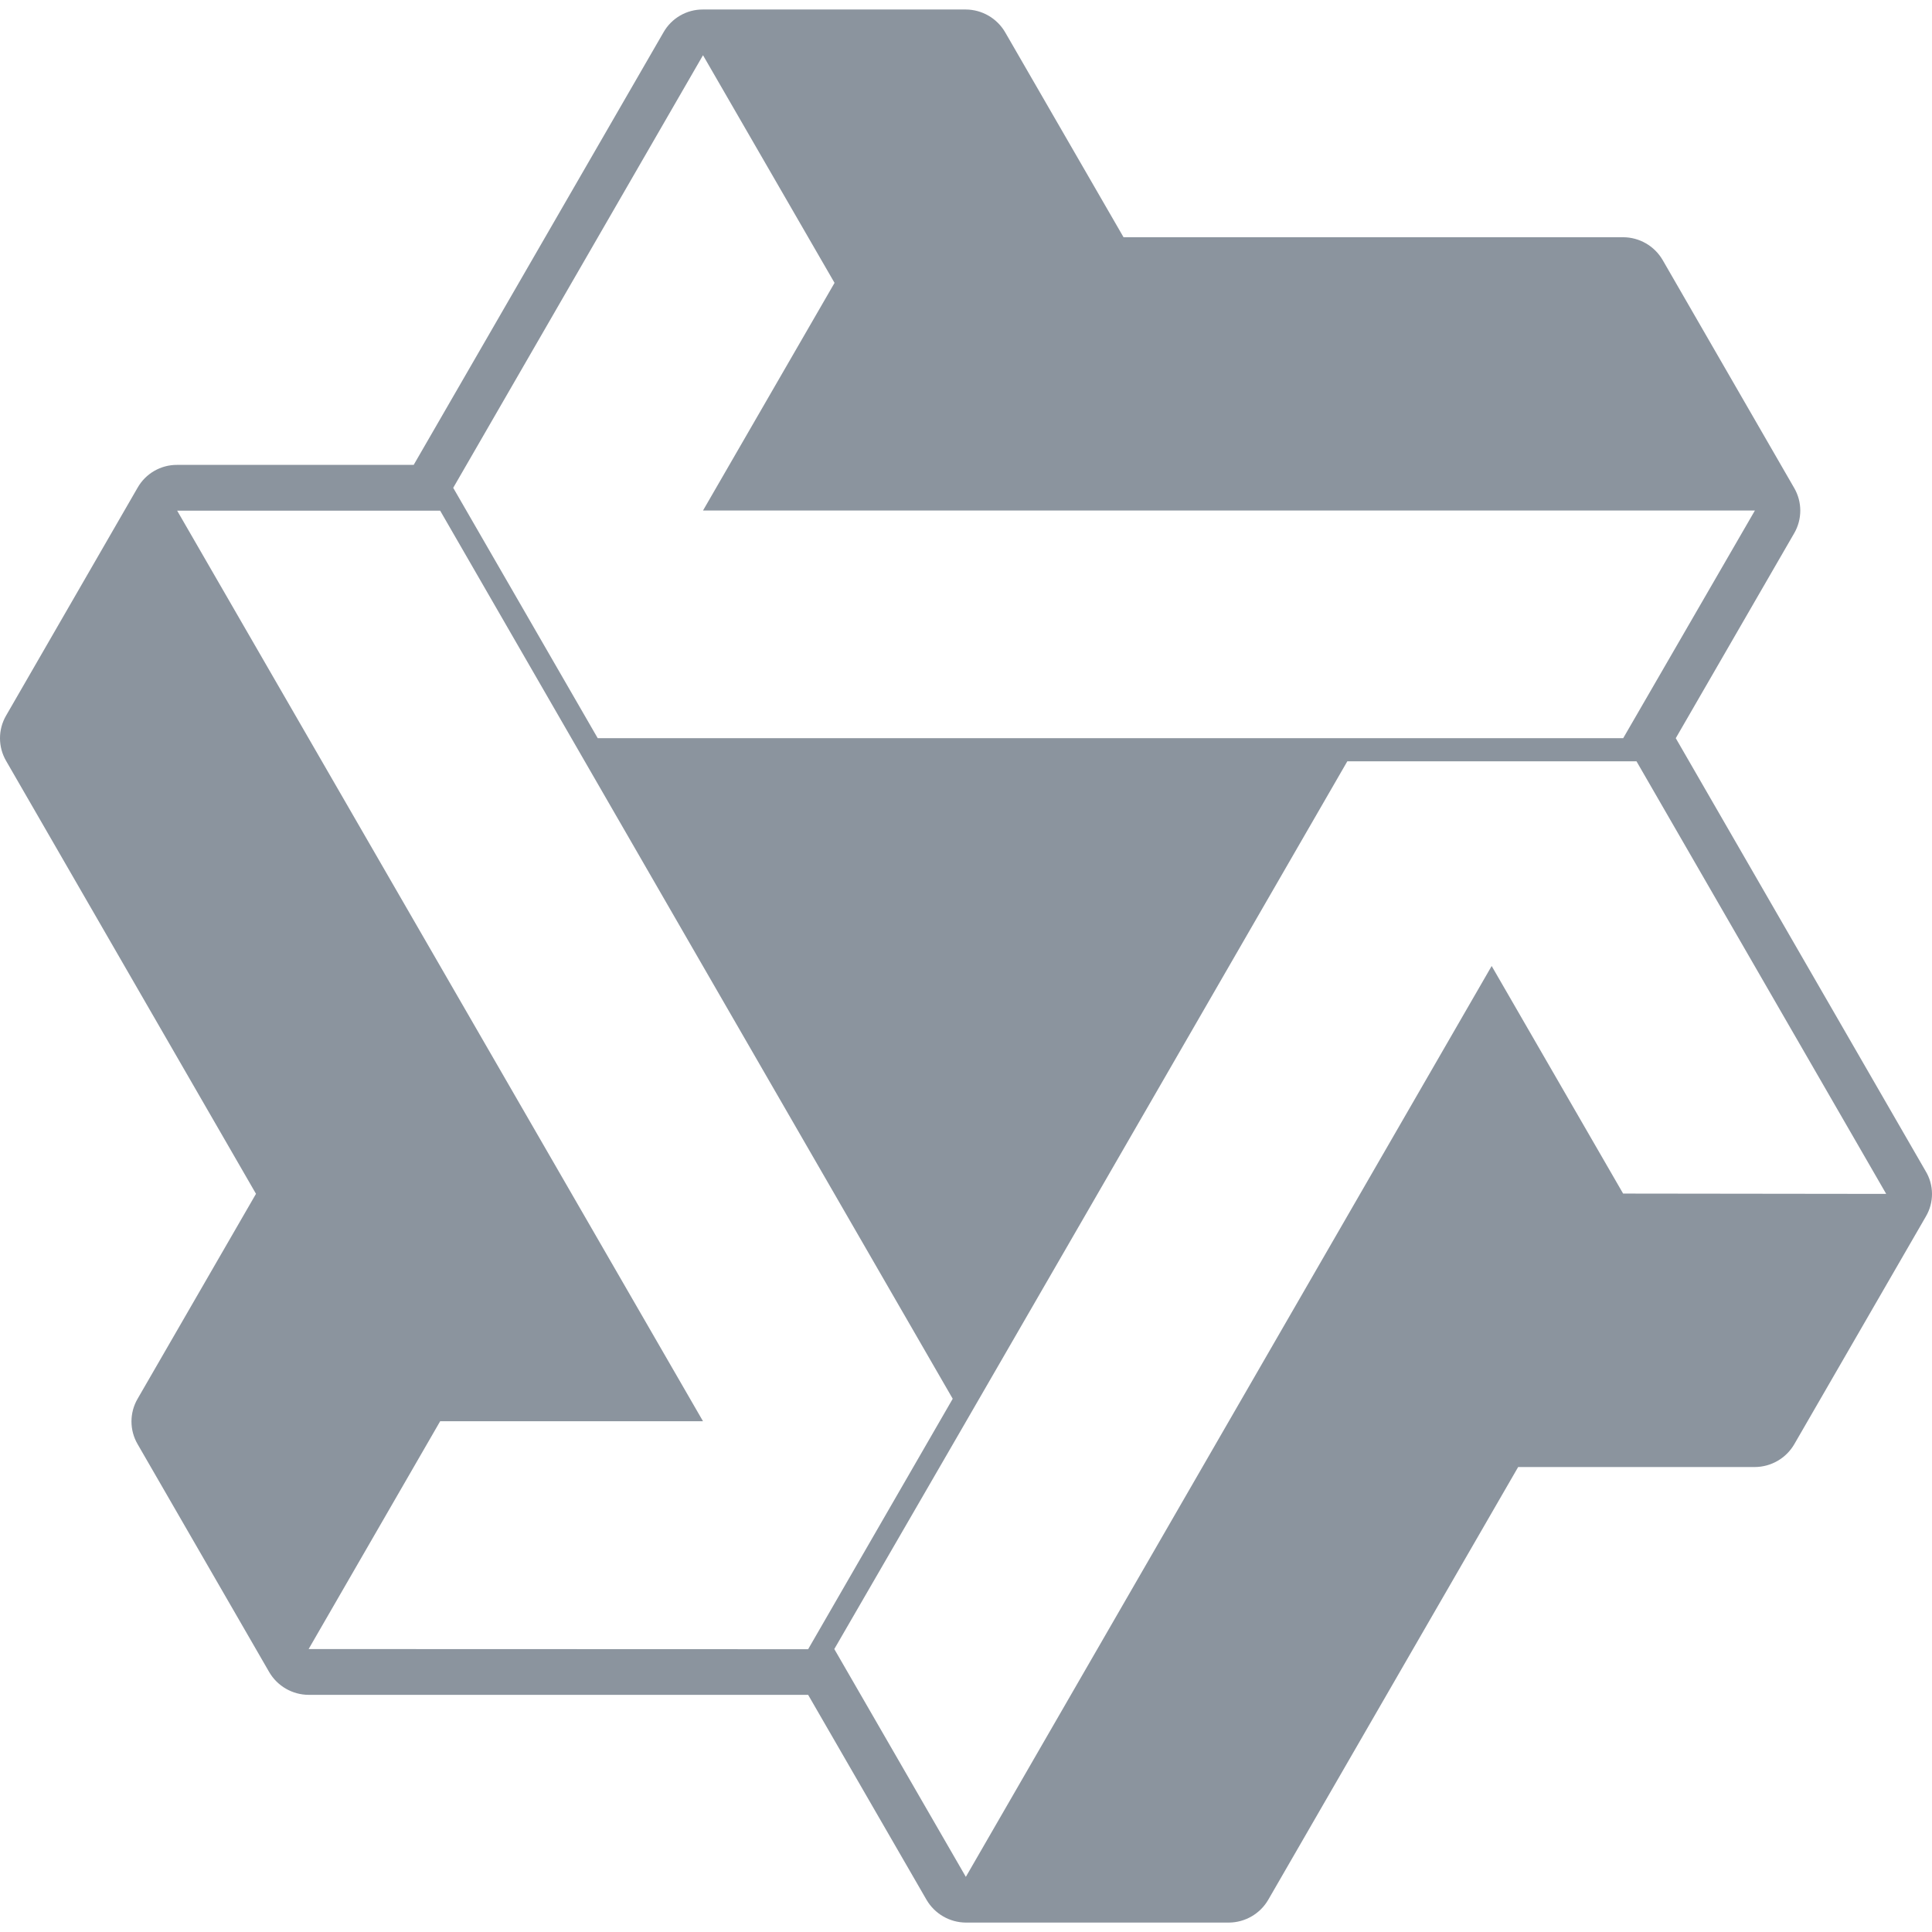
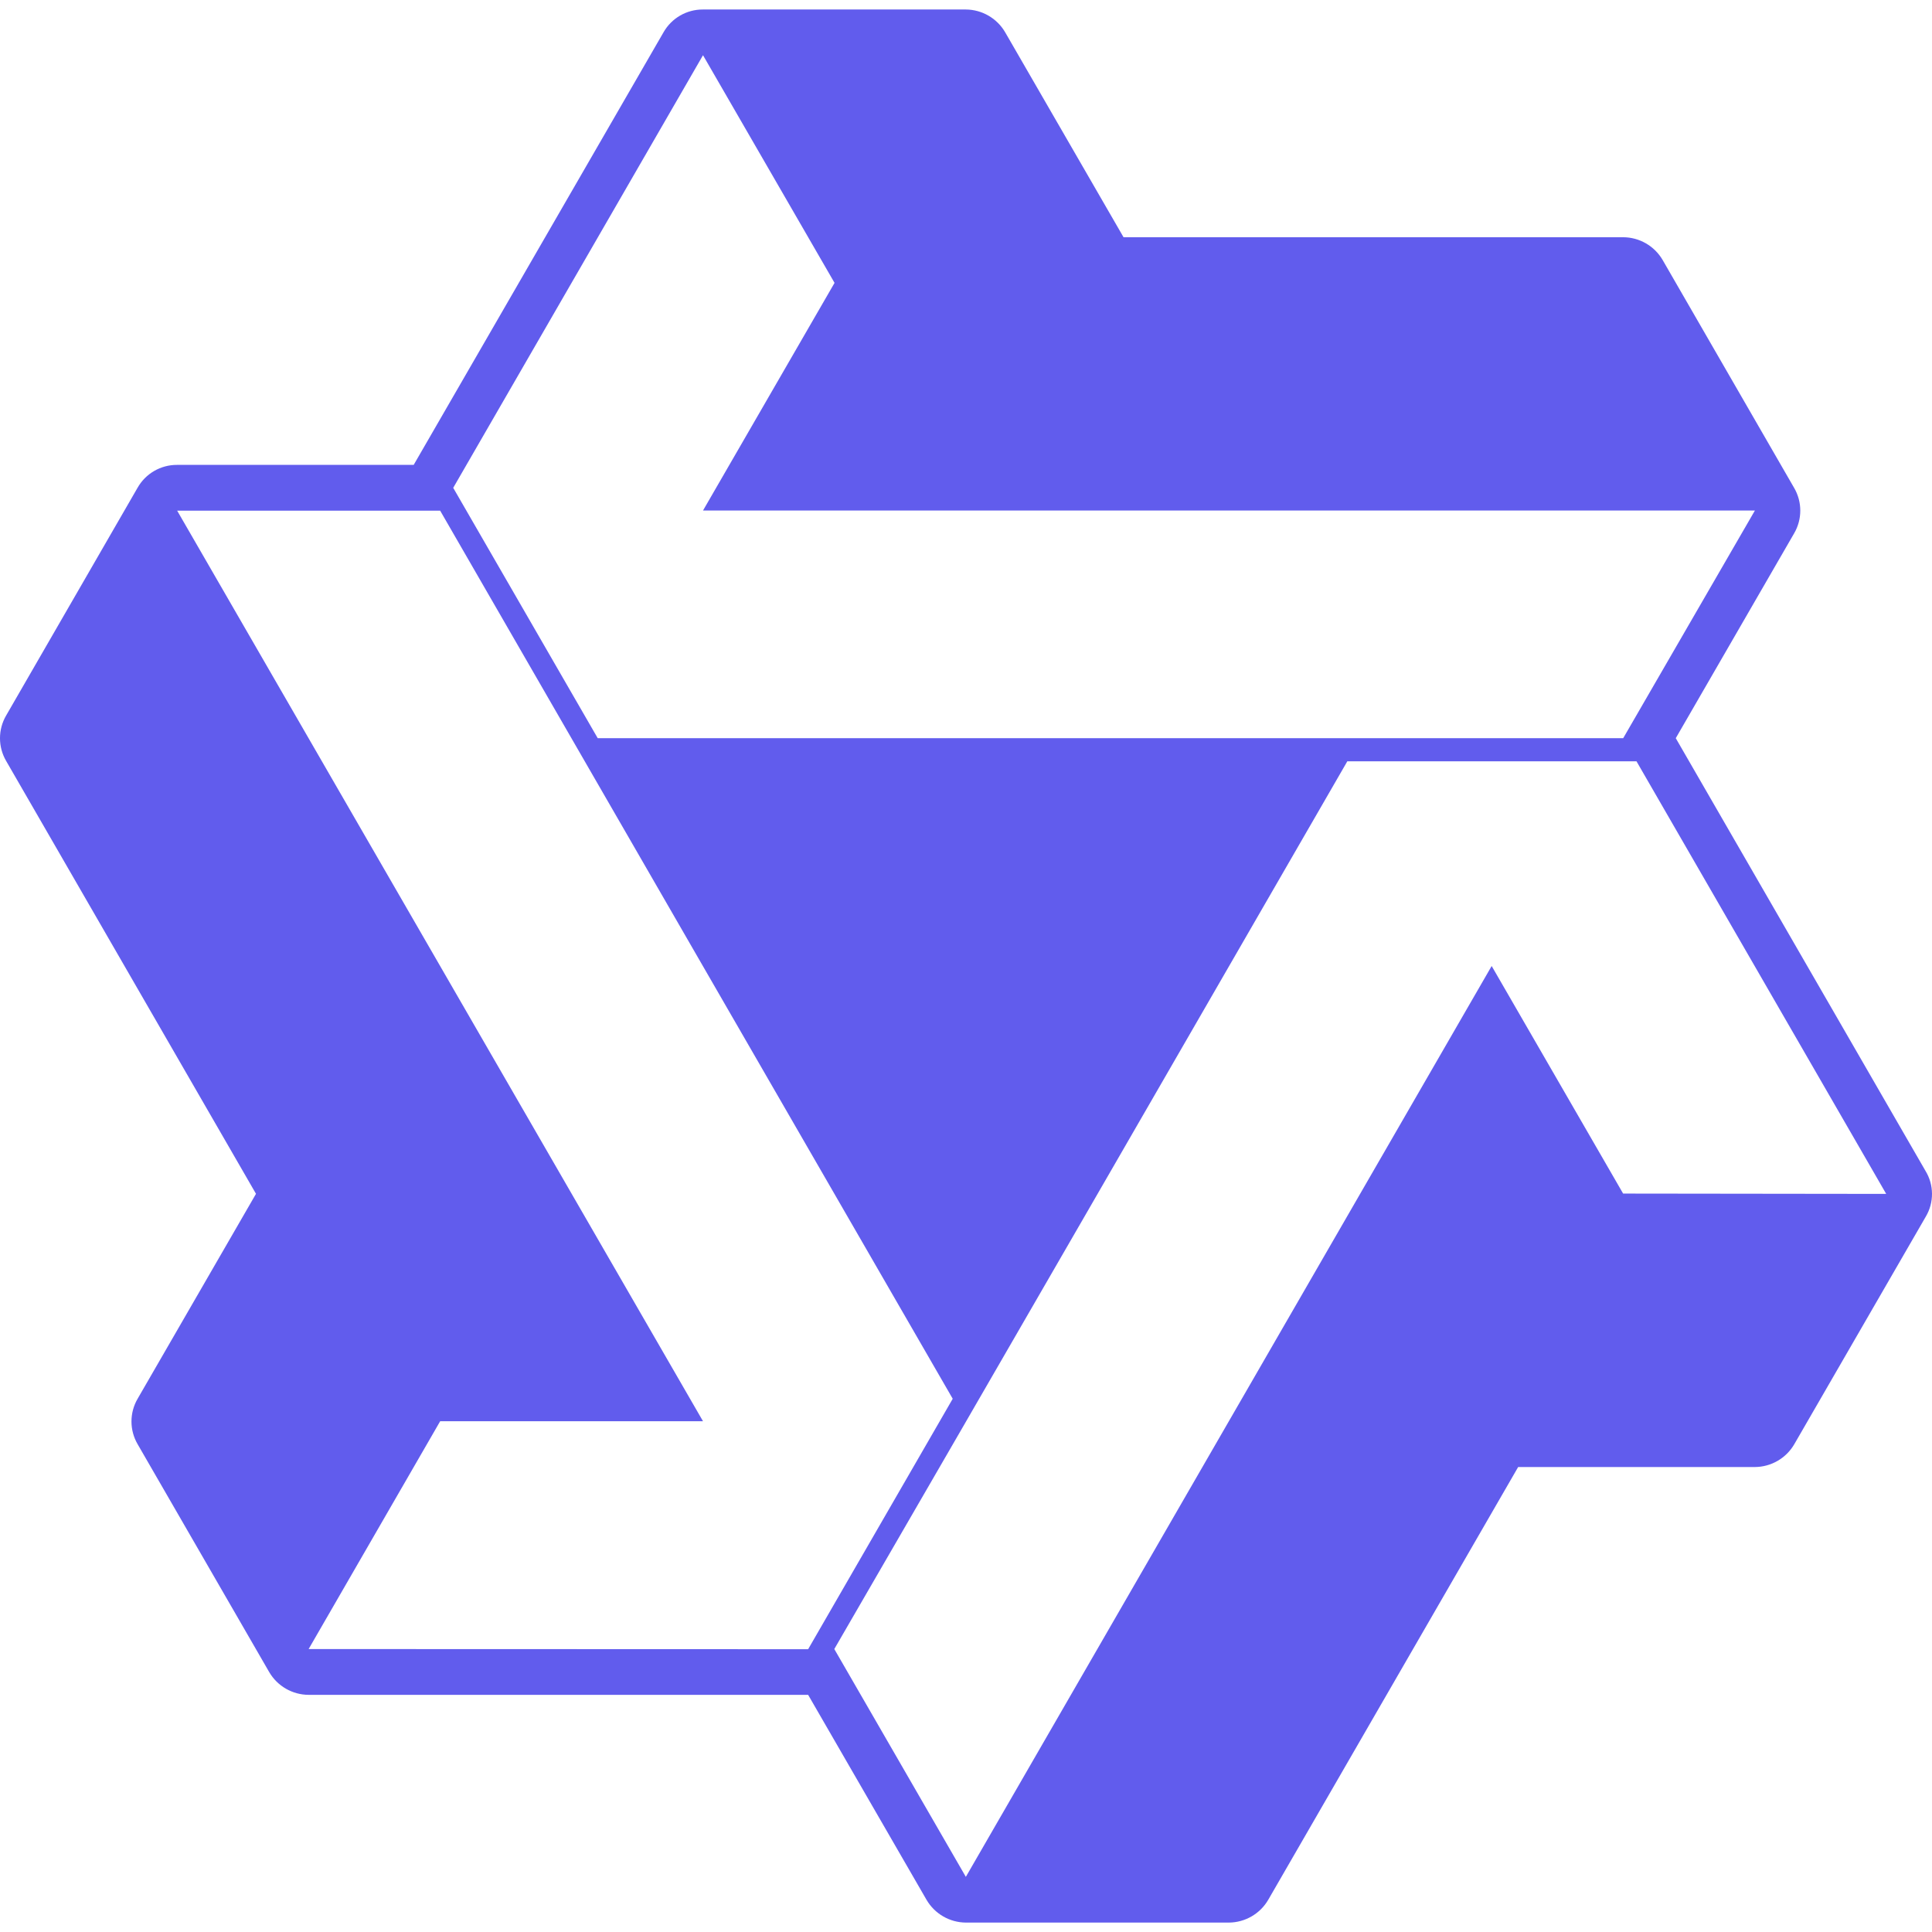
- <svg xmlns="http://www.w3.org/2000/svg" fill="#8b949e" viewBox="0 0 24 24">
+ <svg xmlns="http://www.w3.org/2000/svg" viewBox="0 0 24 24" fill="#615CED">
  <path d="M23.919 14.545 20.817 9.17l1.47-2.544a.56.56 0 0 0 0-.566l-1.633-2.83a.57.57 0 0 0-.49-.283h-6.207L12.487.402a.57.57 0 0 0-.49-.284H8.732a.56.56 0 0 0-.49.284L5.139 5.775h-2.94a.56.56 0 0 0-.49.284L.077 8.887a.56.56 0 0 0 0 .567L3.18 14.83l-1.47 2.545a.56.56 0 0 0 0 .566l1.634 2.83a.57.57 0 0 0 .49.283h6.205l1.47 2.545a.57.57 0 0 0 .49.284h3.266a.57.57 0 0 0 .49-.284l3.104-5.375h2.94a.57.57 0 0 0 .49-.283l1.634-2.828a.55.55 0 0 0-.004-.568M8.733.686l1.634 2.828-1.634 2.828H21.8L20.164 9.17H7.425L5.63 6.06Zm1.306 19.801-6.205-.002 1.634-2.83h3.265L2.201 6.344h3.267q3.182 5.517 6.367 11.032zm10.124-5.66L18.53 12l-6.532 11.315-1.634-2.83c2.129-3.673 4.25-7.351 6.373-11.028h3.592l3.102 5.374z" />
</svg>
